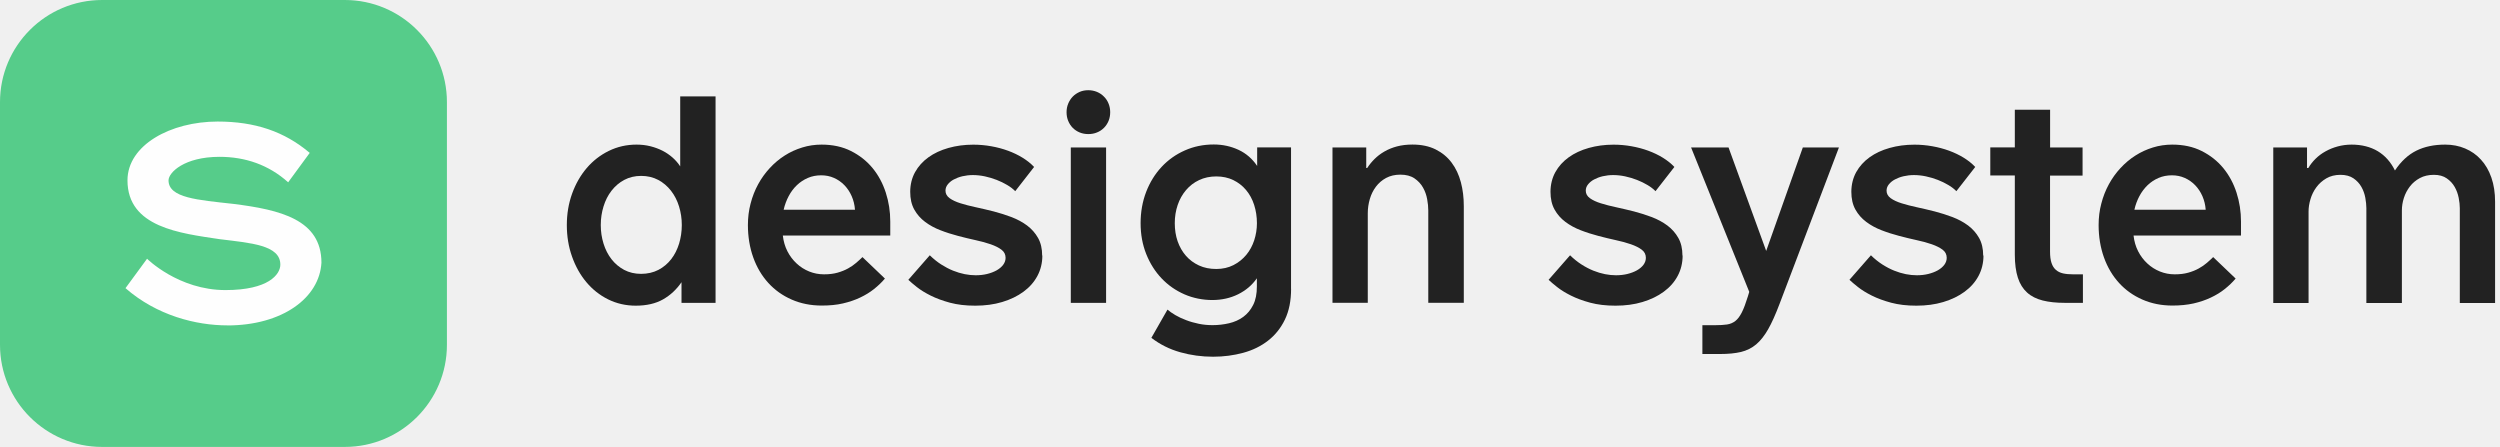
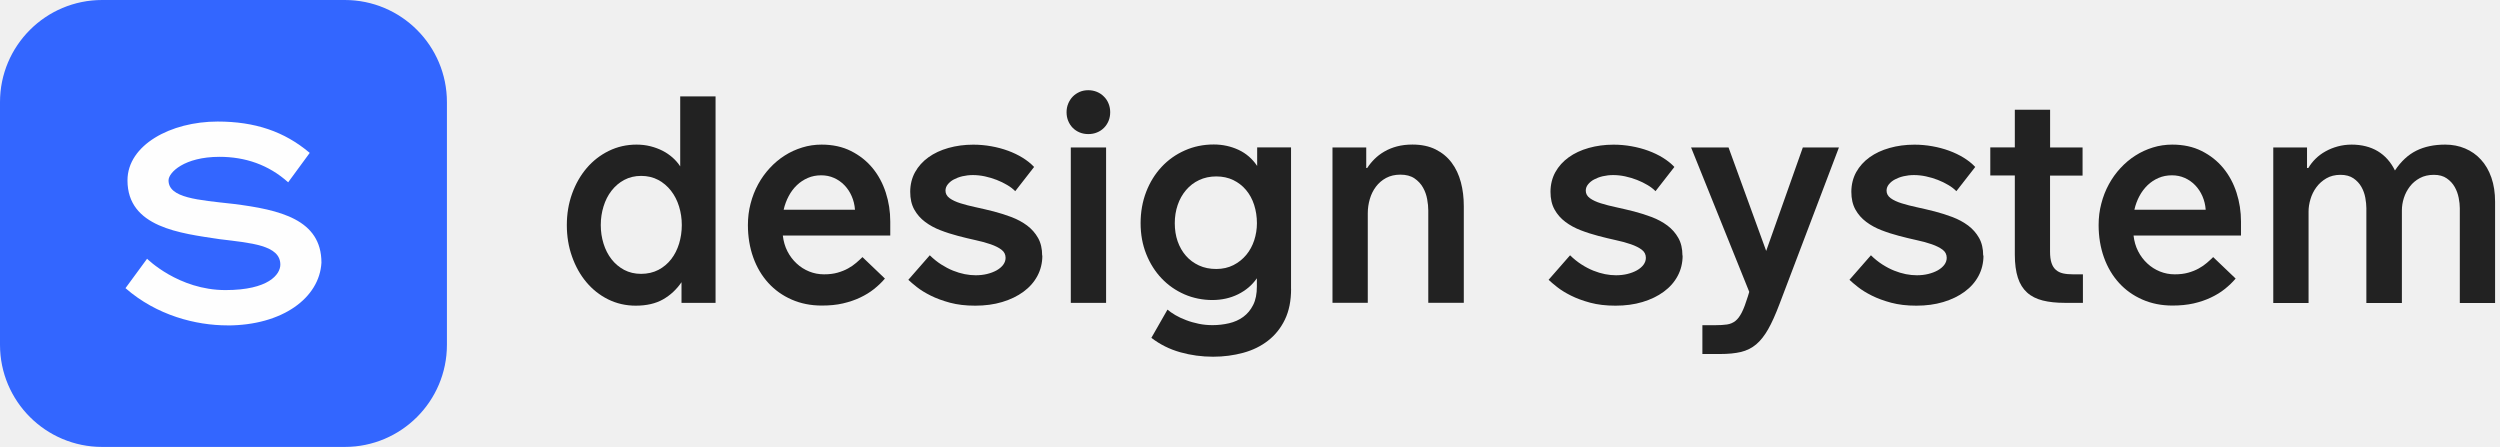
<svg xmlns="http://www.w3.org/2000/svg" width="179" height="32" viewBox="0 0 179 32" fill="none">
-   <g clip-path="url(#clip0_107_217)">
+   <g clip-path="url(#clip0_213_414)">
    <path d="M48.707 6.901H51.234V21.684H48.796V20.206C48.442 20.724 48 21.137 47.474 21.436C46.947 21.735 46.295 21.886 45.52 21.886C44.808 21.886 44.152 21.735 43.545 21.436C42.939 21.137 42.421 20.724 41.983 20.202C41.545 19.68 41.204 19.07 40.956 18.366C40.707 17.667 40.585 16.914 40.585 16.114C40.585 15.314 40.712 14.56 40.964 13.861C41.217 13.162 41.566 12.552 42.008 12.034C42.45 11.516 42.981 11.103 43.592 10.804C44.202 10.505 44.863 10.354 45.575 10.354C45.924 10.354 46.257 10.392 46.573 10.472C46.888 10.552 47.179 10.661 47.444 10.796C47.709 10.931 47.95 11.099 48.164 11.288C48.379 11.478 48.556 11.688 48.703 11.912V6.901H48.707ZM48.817 16.114C48.817 15.646 48.749 15.2 48.619 14.779C48.488 14.354 48.295 13.979 48.042 13.655C47.789 13.331 47.482 13.069 47.124 12.88C46.766 12.691 46.358 12.594 45.907 12.594C45.457 12.594 45.057 12.691 44.699 12.88C44.341 13.069 44.038 13.331 43.785 13.655C43.533 13.979 43.343 14.354 43.213 14.779C43.082 15.204 43.015 15.65 43.015 16.114C43.015 16.577 43.082 17.023 43.213 17.444C43.343 17.865 43.533 18.236 43.781 18.556C44.029 18.876 44.328 19.128 44.686 19.322C45.044 19.512 45.453 19.608 45.903 19.608C46.354 19.608 46.783 19.512 47.145 19.322C47.507 19.133 47.81 18.876 48.059 18.556C48.307 18.236 48.493 17.865 48.623 17.444C48.749 17.023 48.817 16.581 48.817 16.114Z" fill="#222222" />
-     <path d="M58.821 10.354C59.617 10.354 60.32 10.505 60.931 10.813C61.541 11.12 62.055 11.524 62.476 12.034C62.893 12.543 63.208 13.128 63.423 13.794C63.638 14.459 63.743 15.149 63.743 15.865V16.863H56.05C56.097 17.276 56.206 17.655 56.379 17.992C56.552 18.328 56.775 18.623 57.04 18.867C57.305 19.116 57.608 19.305 57.941 19.44C58.278 19.575 58.627 19.642 58.998 19.642C59.368 19.642 59.68 19.604 59.966 19.524C60.248 19.444 60.501 19.343 60.72 19.221C60.939 19.099 61.133 18.968 61.301 18.821C61.469 18.678 61.617 18.539 61.752 18.408L63.36 19.945C63.137 20.21 62.88 20.455 62.585 20.691C62.291 20.926 61.962 21.128 61.587 21.305C61.217 21.482 60.804 21.621 60.349 21.726C59.895 21.832 59.394 21.878 58.842 21.878C58.055 21.878 57.335 21.735 56.682 21.448C56.029 21.162 55.474 20.766 55.011 20.257C54.547 19.747 54.185 19.141 53.933 18.434C53.68 17.726 53.55 16.952 53.55 16.11C53.55 15.579 53.613 15.065 53.743 14.573C53.87 14.08 54.05 13.621 54.282 13.196C54.514 12.771 54.792 12.383 55.116 12.034C55.44 11.684 55.798 11.381 56.185 11.137C56.573 10.888 56.989 10.699 57.44 10.56C57.886 10.421 58.349 10.354 58.83 10.354H58.821ZM58.8 12.552C58.45 12.552 58.13 12.615 57.84 12.741C57.55 12.867 57.284 13.04 57.057 13.259C56.825 13.478 56.632 13.739 56.472 14.038C56.312 14.337 56.19 14.665 56.109 15.019H61.217C61.192 14.669 61.112 14.345 60.981 14.046C60.85 13.747 60.678 13.486 60.463 13.263C60.248 13.04 60 12.867 59.718 12.741C59.436 12.615 59.128 12.552 58.8 12.552Z" fill="#222222" />
-     <path d="M74.632 18.295C74.632 18.825 74.514 19.314 74.278 19.756C74.042 20.198 73.71 20.573 73.28 20.888C72.85 21.204 72.345 21.448 71.756 21.625C71.166 21.802 70.526 21.886 69.827 21.886C69.128 21.886 68.556 21.815 68.025 21.676C67.495 21.533 67.036 21.364 66.64 21.166C66.244 20.968 65.916 20.766 65.65 20.556C65.385 20.345 65.179 20.173 65.036 20.034L66.573 18.278C66.834 18.535 67.107 18.754 67.389 18.935C67.672 19.116 67.954 19.263 68.236 19.377C68.518 19.491 68.8 19.575 69.074 19.63C69.347 19.684 69.613 19.709 69.861 19.709C70.143 19.709 70.417 19.68 70.674 19.617C70.935 19.554 71.162 19.465 71.36 19.356C71.558 19.242 71.714 19.112 71.827 18.96C71.941 18.808 72 18.64 72 18.459C72 18.223 71.903 18.029 71.71 17.882C71.516 17.735 71.259 17.604 70.935 17.491C70.611 17.377 70.248 17.28 69.84 17.192C69.432 17.103 69.015 17.002 68.585 16.888C68.156 16.775 67.739 16.644 67.331 16.484C66.922 16.328 66.556 16.126 66.236 15.886C65.916 15.646 65.655 15.352 65.461 15.002C65.267 14.653 65.171 14.232 65.171 13.73C65.171 13.229 65.288 12.741 65.52 12.324C65.752 11.907 66.072 11.554 66.476 11.263C66.88 10.973 67.356 10.749 67.907 10.594C68.459 10.438 69.048 10.358 69.688 10.358C70.122 10.358 70.552 10.396 70.973 10.472C71.394 10.547 71.794 10.653 72.173 10.792C72.552 10.931 72.901 11.099 73.217 11.293C73.537 11.491 73.811 11.71 74.042 11.954L72.691 13.688C72.539 13.533 72.345 13.381 72.114 13.246C71.882 13.107 71.629 12.985 71.36 12.88C71.091 12.775 70.808 12.691 70.514 12.627C70.219 12.564 69.933 12.535 69.655 12.535C69.398 12.535 69.154 12.564 68.914 12.619C68.678 12.674 68.472 12.754 68.29 12.851C68.109 12.947 67.971 13.065 67.861 13.2C67.752 13.335 67.697 13.486 67.697 13.65C67.697 13.865 67.794 14.046 67.992 14.19C68.189 14.333 68.451 14.455 68.775 14.556C69.099 14.657 69.469 14.754 69.886 14.842C70.299 14.931 70.724 15.032 71.158 15.141C71.592 15.255 72.017 15.389 72.43 15.545C72.842 15.705 73.213 15.903 73.541 16.147C73.865 16.392 74.126 16.686 74.324 17.036C74.522 17.385 74.619 17.806 74.619 18.299L74.632 18.295Z" fill="#222222" />
+     <path d="M58.821 10.354C59.617 10.354 60.32 10.505 60.931 10.813C61.541 11.12 62.055 11.524 62.476 12.034C62.893 12.543 63.208 13.128 63.423 13.794C63.638 14.459 63.743 15.149 63.743 15.865V16.863H56.05C56.097 17.276 56.206 17.655 56.379 17.992C56.552 18.328 56.775 18.623 57.04 18.867C57.305 19.116 57.608 19.305 57.941 19.44C58.278 19.575 58.627 19.642 58.998 19.642C59.368 19.642 59.68 19.604 59.966 19.524C60.248 19.444 60.501 19.343 60.72 19.221C60.939 19.099 61.133 18.968 61.301 18.821C61.469 18.678 61.617 18.539 61.752 18.408L63.36 19.945C63.137 20.21 62.88 20.455 62.585 20.691C62.291 20.926 61.962 21.128 61.587 21.305C61.217 21.482 60.804 21.621 60.349 21.726C59.895 21.832 59.394 21.878 58.842 21.878C58.055 21.878 57.335 21.735 56.682 21.448C56.029 21.162 55.474 20.766 55.011 20.257C54.547 19.747 54.185 19.141 53.933 18.434C53.68 17.726 53.55 16.952 53.55 16.11C53.55 15.579 53.613 15.065 53.743 14.573C53.87 14.08 54.051 13.621 54.282 13.196C54.514 12.771 54.792 12.383 55.116 12.034C55.44 11.684 55.798 11.381 56.185 11.137C56.573 10.888 56.989 10.699 57.44 10.56C57.886 10.421 58.349 10.354 58.83 10.354H58.821ZM58.8 12.552C58.45 12.552 58.13 12.615 57.84 12.741C57.55 12.867 57.284 13.04 57.057 13.259C56.825 13.478 56.632 13.739 56.472 14.038C56.312 14.337 56.19 14.665 56.109 15.019H61.217C61.192 14.669 61.112 14.345 60.981 14.046C60.851 13.747 60.678 13.486 60.463 13.263C60.248 13.04 60 12.867 59.718 12.741C59.436 12.615 59.128 12.552 58.8 12.552Z" fill="#222222" />
+     <path d="M74.632 18.295C74.632 18.825 74.514 19.314 74.278 19.756C74.042 20.198 73.709 20.573 73.28 20.888C72.85 21.204 72.345 21.448 71.756 21.625C71.166 21.802 70.526 21.886 69.827 21.886C69.128 21.886 68.556 21.815 68.025 21.676C67.495 21.533 67.036 21.364 66.64 21.166C66.244 20.968 65.916 20.766 65.65 20.556C65.385 20.345 65.179 20.173 65.036 20.034L66.573 18.278C66.834 18.535 67.107 18.754 67.389 18.935C67.672 19.116 67.954 19.263 68.236 19.377C68.518 19.491 68.8 19.575 69.074 19.63C69.347 19.684 69.613 19.709 69.861 19.709C70.143 19.709 70.417 19.68 70.674 19.617C70.935 19.554 71.162 19.465 71.36 19.356C71.558 19.242 71.714 19.112 71.827 18.96C71.941 18.808 72 18.64 72 18.459C72 18.223 71.903 18.029 71.709 17.882C71.516 17.735 71.259 17.604 70.935 17.491C70.611 17.377 70.248 17.28 69.84 17.192C69.432 17.103 69.015 17.002 68.585 16.888C68.156 16.775 67.739 16.644 67.331 16.484C66.922 16.328 66.556 16.126 66.236 15.886C65.916 15.646 65.655 15.352 65.461 15.002C65.267 14.653 65.171 14.232 65.171 13.73C65.171 13.229 65.288 12.741 65.52 12.324C65.752 11.907 66.072 11.554 66.476 11.263C66.88 10.973 67.356 10.749 67.907 10.594C68.459 10.438 69.048 10.358 69.688 10.358C70.122 10.358 70.552 10.396 70.973 10.472C71.394 10.547 71.794 10.653 72.173 10.792C72.552 10.931 72.901 11.099 73.217 11.293C73.537 11.491 73.811 11.71 74.042 11.954L72.691 13.688C72.539 13.533 72.345 13.381 72.114 13.246C71.882 13.107 71.629 12.985 71.36 12.88C71.091 12.775 70.808 12.691 70.514 12.627C70.219 12.564 69.933 12.535 69.655 12.535C69.398 12.535 69.154 12.564 68.914 12.619C68.678 12.674 68.472 12.754 68.29 12.851C68.109 12.947 67.971 13.065 67.861 13.2C67.752 13.335 67.697 13.486 67.697 13.65C67.697 13.865 67.794 14.046 67.992 14.19C68.189 14.333 68.451 14.455 68.775 14.556C69.099 14.657 69.469 14.754 69.886 14.842C70.299 14.931 70.724 15.032 71.158 15.141C71.592 15.255 72.017 15.389 72.43 15.545C72.842 15.705 73.213 15.903 73.541 16.147C73.865 16.392 74.126 16.686 74.324 17.036C74.522 17.385 74.619 17.806 74.619 18.299L74.632 18.295Z" fill="#222222" />
    <path d="M76.366 8.034C76.366 7.815 76.404 7.613 76.484 7.419C76.564 7.225 76.674 7.057 76.808 6.918C76.947 6.775 77.112 6.665 77.301 6.581C77.49 6.497 77.701 6.459 77.924 6.459C78.147 6.459 78.354 6.501 78.547 6.581C78.737 6.661 78.905 6.775 79.044 6.918C79.187 7.061 79.297 7.225 79.373 7.419C79.453 7.613 79.49 7.819 79.49 8.034C79.49 8.248 79.453 8.463 79.373 8.657C79.293 8.846 79.183 9.015 79.044 9.154C78.901 9.297 78.737 9.406 78.547 9.482C78.358 9.562 78.147 9.6 77.924 9.6C77.701 9.6 77.495 9.562 77.301 9.482C77.107 9.402 76.947 9.293 76.808 9.154C76.669 9.011 76.56 8.846 76.484 8.657C76.404 8.467 76.366 8.261 76.366 8.034ZM79.196 21.684H76.669V10.56H79.196V21.684Z" fill="#222222" />
    <path d="M92.442 20.682C92.442 21.537 92.295 22.27 92 22.88C91.705 23.491 91.301 23.996 90.796 24.387C90.29 24.783 89.697 25.074 89.019 25.259C88.341 25.444 87.621 25.541 86.859 25.541C86.05 25.541 85.267 25.436 84.505 25.221C83.743 25.006 83.057 24.665 82.438 24.189L83.592 22.168C83.743 22.299 83.933 22.43 84.16 22.564C84.387 22.695 84.64 22.817 84.926 22.922C85.208 23.032 85.512 23.116 85.832 23.183C86.152 23.25 86.484 23.28 86.817 23.28C87.225 23.28 87.621 23.234 88 23.145C88.383 23.057 88.72 22.905 89.015 22.691C89.309 22.476 89.545 22.194 89.726 21.836C89.907 21.478 89.992 21.036 89.992 20.505V19.924C89.655 20.413 89.208 20.792 88.648 21.07C88.088 21.347 87.469 21.482 86.796 21.482C86.122 21.482 85.427 21.347 84.804 21.074C84.181 20.8 83.634 20.421 83.171 19.933C82.707 19.444 82.341 18.867 82.072 18.194C81.802 17.52 81.667 16.783 81.667 15.979C81.667 15.175 81.802 14.421 82.067 13.735C82.333 13.048 82.703 12.45 83.171 11.95C83.638 11.448 84.194 11.053 84.834 10.771C85.469 10.488 86.16 10.345 86.905 10.345C87.541 10.345 88.135 10.476 88.678 10.728C89.221 10.981 89.667 11.368 90.013 11.882V10.552H92.438V20.669L92.442 20.682ZM89.996 15.987C89.996 15.52 89.928 15.082 89.798 14.674C89.667 14.265 89.474 13.912 89.221 13.608C88.968 13.305 88.661 13.069 88.303 12.893C87.945 12.72 87.537 12.632 87.086 12.632C86.636 12.632 86.223 12.72 85.857 12.893C85.49 13.065 85.179 13.305 84.918 13.613C84.657 13.92 84.459 14.274 84.32 14.682C84.181 15.091 84.114 15.524 84.114 15.983C84.114 16.442 84.181 16.884 84.32 17.28C84.459 17.676 84.657 18.021 84.914 18.316C85.171 18.61 85.482 18.838 85.844 19.006C86.21 19.175 86.623 19.259 87.082 19.259C87.541 19.259 87.954 19.166 88.316 18.981C88.678 18.796 88.981 18.552 89.234 18.248C89.486 17.945 89.672 17.596 89.802 17.204C89.928 16.813 89.996 16.408 89.996 15.987Z" fill="#222222" />
    <path d="M97.891 12.03C98.034 11.806 98.21 11.592 98.413 11.389C98.615 11.187 98.85 11.006 99.12 10.851C99.389 10.695 99.684 10.573 100.017 10.484C100.349 10.396 100.72 10.35 101.128 10.35C101.773 10.35 102.328 10.467 102.792 10.699C103.255 10.931 103.638 11.246 103.937 11.646C104.236 12.046 104.455 12.509 104.598 13.048C104.741 13.583 104.808 14.156 104.808 14.758V21.68H102.265V15.069C102.265 14.825 102.24 14.556 102.185 14.261C102.131 13.966 102.034 13.688 101.886 13.427C101.739 13.166 101.533 12.947 101.276 12.771C101.015 12.594 100.678 12.505 100.265 12.505C99.878 12.505 99.537 12.585 99.246 12.741C98.956 12.897 98.712 13.107 98.518 13.364C98.324 13.621 98.177 13.916 98.08 14.248C97.983 14.581 97.933 14.918 97.933 15.259V21.68H95.406V10.56H97.823V12.03H97.903H97.891Z" fill="#222222" />
    <path d="M120.476 18.295C120.476 18.825 120.358 19.314 120.122 19.756C119.886 20.198 119.554 20.573 119.124 20.888C118.695 21.204 118.189 21.448 117.6 21.625C117.011 21.802 116.371 21.886 115.672 21.886C114.973 21.886 114.4 21.815 113.869 21.676C113.339 21.533 112.88 21.364 112.484 21.166C112.088 20.968 111.76 20.766 111.495 20.556C111.229 20.345 111.023 20.173 110.88 20.034L112.417 18.278C112.678 18.535 112.952 18.754 113.234 18.935C113.516 19.116 113.798 19.263 114.08 19.377C114.362 19.491 114.644 19.575 114.918 19.63C115.192 19.684 115.457 19.709 115.705 19.709C115.987 19.709 116.261 19.68 116.518 19.617C116.779 19.554 117.006 19.465 117.204 19.356C117.402 19.242 117.558 19.112 117.672 18.96C117.785 18.808 117.844 18.64 117.844 18.459C117.844 18.223 117.747 18.029 117.554 17.882C117.36 17.735 117.103 17.604 116.779 17.491C116.455 17.377 116.093 17.28 115.684 17.192C115.276 17.103 114.859 17.002 114.429 16.888C114 16.775 113.583 16.644 113.175 16.484C112.766 16.328 112.4 16.126 112.08 15.886C111.76 15.646 111.499 15.352 111.305 15.002C111.112 14.653 111.015 14.232 111.015 13.73C111.015 13.229 111.133 12.741 111.364 12.324C111.596 11.907 111.916 11.554 112.32 11.263C112.724 10.973 113.2 10.749 113.752 10.594C114.303 10.438 114.893 10.358 115.533 10.358C115.966 10.358 116.396 10.396 116.817 10.472C117.238 10.547 117.638 10.653 118.017 10.792C118.396 10.931 118.745 11.099 119.061 11.293C119.381 11.491 119.655 11.71 119.886 11.954L118.535 13.688C118.383 13.533 118.189 13.381 117.958 13.246C117.726 13.107 117.474 12.985 117.204 12.88C116.935 12.775 116.653 12.691 116.358 12.627C116.063 12.564 115.777 12.535 115.499 12.535C115.242 12.535 114.998 12.564 114.758 12.619C114.522 12.674 114.316 12.754 114.135 12.851C113.954 12.947 113.815 13.065 113.705 13.2C113.596 13.335 113.541 13.486 113.541 13.65C113.541 13.865 113.638 14.046 113.836 14.19C114.034 14.333 114.295 14.455 114.619 14.556C114.943 14.657 115.314 14.754 115.731 14.842C116.143 14.931 116.568 15.032 117.002 15.141C117.436 15.255 117.861 15.389 118.274 15.545C118.686 15.705 119.057 15.903 119.385 16.147C119.709 16.392 119.971 16.686 120.168 17.036C120.366 17.385 120.463 17.806 120.463 18.299L120.476 18.295Z" fill="#222222" />
    <path d="M121.895 23.284H122.804C123.141 23.284 123.423 23.267 123.651 23.234C123.882 23.2 124.08 23.116 124.253 22.981C124.425 22.846 124.577 22.64 124.716 22.366C124.855 22.093 124.998 21.709 125.149 21.221L125.246 20.897L121.082 10.56H123.764L126.459 17.966L129.082 10.56H131.667L127.406 21.785C127.128 22.514 126.863 23.112 126.602 23.57C126.341 24.029 126.055 24.392 125.743 24.657C125.432 24.918 125.069 25.099 124.657 25.2C124.244 25.297 123.747 25.347 123.162 25.347H121.891V23.284H121.895Z" fill="#222222" />
-     <path d="M142.017 18.295C142.017 18.825 141.899 19.314 141.663 19.756C141.427 20.198 141.095 20.573 140.665 20.888C140.236 21.204 139.731 21.448 139.141 21.625C138.552 21.802 137.912 21.886 137.213 21.886C136.514 21.886 135.941 21.815 135.411 21.676C134.88 21.533 134.421 21.364 134.025 21.166C133.629 20.968 133.301 20.766 133.036 20.556C132.771 20.345 132.564 20.173 132.421 20.034L133.958 18.278C134.219 18.535 134.493 18.754 134.775 18.935C135.057 19.116 135.339 19.263 135.621 19.377C135.903 19.491 136.185 19.575 136.459 19.63C136.733 19.684 136.998 19.709 137.246 19.709C137.528 19.709 137.802 19.68 138.059 19.617C138.32 19.554 138.547 19.465 138.745 19.356C138.943 19.242 139.099 19.112 139.213 18.96C139.326 18.808 139.385 18.64 139.385 18.459C139.385 18.223 139.288 18.029 139.095 17.882C138.901 17.735 138.64 17.604 138.32 17.491C138 17.377 137.634 17.28 137.225 17.192C136.817 17.103 136.4 17.002 135.971 16.888C135.541 16.775 135.124 16.644 134.716 16.484C134.307 16.328 133.941 16.126 133.621 15.886C133.301 15.646 133.04 15.352 132.846 15.002C132.653 14.653 132.556 14.232 132.556 13.73C132.556 13.229 132.674 12.741 132.905 12.324C133.137 11.907 133.457 11.554 133.861 11.263C134.265 10.973 134.741 10.749 135.293 10.594C135.844 10.438 136.434 10.358 137.074 10.358C137.507 10.358 137.937 10.396 138.358 10.472C138.779 10.547 139.179 10.653 139.558 10.792C139.937 10.931 140.286 11.099 140.602 11.293C140.922 11.491 141.196 11.71 141.427 11.954L140.076 13.688C139.924 13.533 139.731 13.381 139.499 13.246C139.267 13.107 139.015 12.985 138.745 12.88C138.476 12.775 138.194 12.691 137.895 12.627C137.6 12.564 137.314 12.535 137.036 12.535C136.779 12.535 136.531 12.564 136.295 12.619C136.059 12.674 135.853 12.754 135.672 12.851C135.491 12.947 135.352 13.065 135.242 13.2C135.133 13.335 135.078 13.486 135.078 13.65C135.078 13.865 135.175 14.046 135.373 14.19C135.571 14.333 135.832 14.455 136.156 14.556C136.48 14.657 136.851 14.754 137.263 14.842C137.676 14.931 138.101 15.032 138.535 15.141C138.968 15.255 139.394 15.389 139.806 15.545C140.219 15.705 140.589 15.903 140.918 16.147C141.242 16.392 141.503 16.686 141.701 17.036C141.899 17.385 141.996 17.806 141.996 18.299L142.017 18.295Z" fill="#222222" />
+     <path d="M142.017 18.295C142.017 18.825 141.899 19.314 141.663 19.756C141.427 20.198 141.095 20.573 140.665 20.888C140.236 21.204 139.73 21.448 139.141 21.625C138.552 21.802 137.912 21.886 137.213 21.886C136.514 21.886 135.941 21.815 135.41 21.676C134.88 21.533 134.421 21.364 134.025 21.166C133.629 20.968 133.301 20.766 133.036 20.556C132.77 20.345 132.564 20.173 132.421 20.034L133.958 18.278C134.219 18.535 134.493 18.754 134.775 18.935C135.057 19.116 135.339 19.263 135.621 19.377C135.903 19.491 136.185 19.575 136.459 19.63C136.733 19.684 136.998 19.709 137.246 19.709C137.528 19.709 137.802 19.68 138.059 19.617C138.32 19.554 138.547 19.465 138.745 19.356C138.943 19.242 139.099 19.112 139.213 18.96C139.326 18.808 139.385 18.64 139.385 18.459C139.385 18.223 139.288 18.029 139.095 17.882C138.901 17.735 138.64 17.604 138.32 17.491C138 17.377 137.634 17.28 137.225 17.192C136.817 17.103 136.4 17.002 135.97 16.888C135.541 16.775 135.124 16.644 134.716 16.484C134.307 16.328 133.941 16.126 133.621 15.886C133.301 15.646 133.04 15.352 132.846 15.002C132.653 14.653 132.556 14.232 132.556 13.73C132.556 13.229 132.674 12.741 132.905 12.324C133.137 11.907 133.457 11.554 133.861 11.263C134.265 10.973 134.741 10.749 135.293 10.594C135.844 10.438 136.434 10.358 137.074 10.358C137.507 10.358 137.937 10.396 138.358 10.472C138.779 10.547 139.179 10.653 139.558 10.792C139.937 10.931 140.286 11.099 140.602 11.293C140.922 11.491 141.196 11.71 141.427 11.954L140.076 13.688C139.924 13.533 139.73 13.381 139.499 13.246C139.267 13.107 139.015 12.985 138.745 12.88C138.476 12.775 138.194 12.691 137.895 12.627C137.6 12.564 137.314 12.535 137.036 12.535C136.779 12.535 136.53 12.564 136.295 12.619C136.059 12.674 135.853 12.754 135.672 12.851C135.49 12.947 135.352 13.065 135.242 13.2C135.133 13.335 135.078 13.486 135.078 13.65C135.078 13.865 135.175 14.046 135.373 14.19C135.57 14.333 135.832 14.455 136.156 14.556C136.48 14.657 136.85 14.754 137.263 14.842C137.676 14.931 138.101 15.032 138.535 15.141C138.968 15.255 139.394 15.389 139.806 15.545C140.219 15.705 140.589 15.903 140.918 16.147C141.242 16.392 141.503 16.686 141.701 17.036C141.899 17.385 141.996 17.806 141.996 18.299L142.017 18.295Z" fill="#222222" />
    <path d="M146.783 10.56H149.112V12.573H146.783V18.008C146.783 18.345 146.817 18.615 146.888 18.825C146.956 19.036 147.061 19.2 147.2 19.322C147.339 19.444 147.507 19.528 147.714 19.575C147.92 19.621 148.156 19.642 148.425 19.642H149.137V21.684H147.844C147.238 21.684 146.712 21.63 146.261 21.516C145.811 21.402 145.436 21.217 145.141 20.947C144.846 20.682 144.623 20.328 144.48 19.886C144.337 19.444 144.261 18.893 144.261 18.227V12.564H142.505V10.552H144.261V7.857H146.787V10.552L146.783 10.56Z" fill="#222222" />
    <path d="M155.533 10.354C156.328 10.354 157.032 10.505 157.642 10.813C158.253 11.12 158.766 11.524 159.187 12.034C159.604 12.543 159.92 13.128 160.135 13.794C160.349 14.459 160.455 15.149 160.455 15.865V16.863H152.762C152.808 17.276 152.918 17.655 153.091 17.992C153.263 18.328 153.486 18.623 153.752 18.867C154.017 19.116 154.32 19.305 154.653 19.44C154.989 19.575 155.339 19.642 155.709 19.642C156.08 19.642 156.392 19.604 156.678 19.524C156.964 19.444 157.213 19.343 157.432 19.221C157.651 19.099 157.844 18.968 158.013 18.821C158.181 18.678 158.328 18.539 158.463 18.408L160.072 19.945C159.848 20.21 159.592 20.455 159.297 20.691C159.006 20.926 158.674 21.128 158.299 21.305C157.928 21.482 157.516 21.621 157.061 21.726C156.606 21.827 156.105 21.878 155.554 21.878C154.766 21.878 154.046 21.735 153.394 21.448C152.741 21.162 152.185 20.766 151.722 20.257C151.259 19.747 150.897 19.141 150.644 18.434C150.392 17.726 150.261 16.952 150.261 16.11C150.261 15.579 150.324 15.065 150.455 14.573C150.581 14.08 150.762 13.621 150.994 13.196C151.225 12.771 151.503 12.383 151.827 12.034C152.152 11.684 152.509 11.381 152.897 11.137C153.284 10.888 153.701 10.699 154.147 10.56C154.594 10.421 155.057 10.354 155.537 10.354H155.533ZM155.512 12.552C155.162 12.552 154.842 12.615 154.552 12.741C154.257 12.867 153.996 13.04 153.768 13.259C153.541 13.478 153.343 13.739 153.183 14.038C153.023 14.337 152.901 14.665 152.821 15.019H157.928C157.903 14.669 157.823 14.345 157.693 14.046C157.562 13.747 157.389 13.486 157.175 13.263C156.96 13.04 156.712 12.867 156.429 12.741C156.147 12.615 155.84 12.552 155.512 12.552Z" fill="#222222" />
    <path d="M165.276 12.03C165.419 11.785 165.596 11.562 165.802 11.36C166.008 11.158 166.244 10.981 166.514 10.834C166.779 10.686 167.069 10.568 167.381 10.484C167.693 10.4 168.025 10.354 168.371 10.354C169.099 10.354 169.726 10.514 170.248 10.825C170.771 11.141 171.179 11.6 171.478 12.206C171.912 11.554 172.421 11.082 173.002 10.792C173.583 10.501 174.274 10.354 175.078 10.354C175.592 10.354 176.067 10.446 176.505 10.632C176.943 10.817 177.322 11.082 177.638 11.432C177.958 11.781 178.206 12.206 178.383 12.716C178.56 13.225 178.648 13.798 178.648 14.442V21.693H176.122V14.905C176.122 14.686 176.097 14.442 176.042 14.164C175.987 13.886 175.895 13.63 175.756 13.385C175.617 13.141 175.427 12.935 175.187 12.771C174.947 12.602 174.64 12.518 174.265 12.518C173.891 12.518 173.549 12.594 173.263 12.749C172.977 12.905 172.737 13.103 172.547 13.352C172.358 13.6 172.215 13.87 172.118 14.173C172.021 14.472 171.975 14.771 171.975 15.065V21.693H169.432V14.905C169.432 14.682 169.406 14.434 169.356 14.156C169.305 13.882 169.213 13.621 169.074 13.377C168.935 13.133 168.745 12.931 168.505 12.766C168.265 12.602 167.954 12.518 167.575 12.518C167.196 12.518 166.851 12.602 166.564 12.771C166.278 12.939 166.042 13.149 165.853 13.406C165.663 13.663 165.524 13.945 165.432 14.253C165.339 14.56 165.293 14.859 165.293 15.141V21.693H162.766V10.56H165.183V12.03H165.263H165.276Z" fill="#222222" />
-     <path d="M24.686 0H7.314C3.274 0 0 3.274 0 7.314V24.686C0 28.726 3.274 32 7.314 32H24.686C28.726 32 32 28.726 32 24.686V7.314C32 3.274 28.726 0 24.686 0Z" fill="#56CC8A" />
-     <path d="M16.282 23.297C14.038 23.297 11.229 22.594 8.985 20.632L10.53 18.526C10.53 18.526 12.775 20.77 16.143 20.77C19.23 20.77 20.072 19.646 20.072 18.947C20.072 17.545 17.966 17.402 15.722 17.124C12.914 16.703 9.128 16.282 9.128 12.914C9.128 10.387 12.215 8.703 15.583 8.703C18.248 8.703 20.354 9.406 22.177 10.947L20.632 13.053C19.23 11.79 17.545 11.229 15.718 11.229C13.192 11.229 12.067 12.354 12.067 12.914C12.067 14.177 14.173 14.316 16.699 14.598C20.067 15.019 23.015 15.722 23.015 18.808C22.876 21.335 20.206 23.301 16.278 23.301L16.282 23.297Z" fill="#FEFEFE" />
+     <path d="M24.686 0H7.314C3.274 0 0 3.274 0 7.314V24.686C0 28.726 3.274 32 7.314 32H24.686C28.726 32 32 28.726 32 24.686V7.314C32 3.274 28.726 0 24.686 0Z" fill="#3366FF" />
+     <path d="M16.282 23.297C14.038 23.297 11.229 22.594 8.985 20.632L10.531 18.526C10.531 18.526 12.775 20.77 16.143 20.77C19.23 20.77 20.072 19.646 20.072 18.947C20.072 17.545 17.966 17.402 15.722 17.124C12.914 16.703 9.128 16.282 9.128 12.914C9.128 10.387 12.215 8.703 15.583 8.703C18.248 8.703 20.354 9.406 22.177 10.947L20.632 13.053C19.23 11.79 17.545 11.229 15.718 11.229C13.192 11.229 12.067 12.354 12.067 12.914C12.067 14.177 14.173 14.316 16.699 14.598C20.067 15.019 23.015 15.722 23.015 18.808C22.876 21.335 20.206 23.301 16.278 23.301L16.282 23.297Z" fill="#FEFEFE" />
  </g>
  <defs>
-     <clipPath id="clip0_107_217">
+     <clipPath id="clip0_213_414">
      <rect width="178.653" height="32" fill="white" />
    </clipPath>
  </defs>
</svg>
